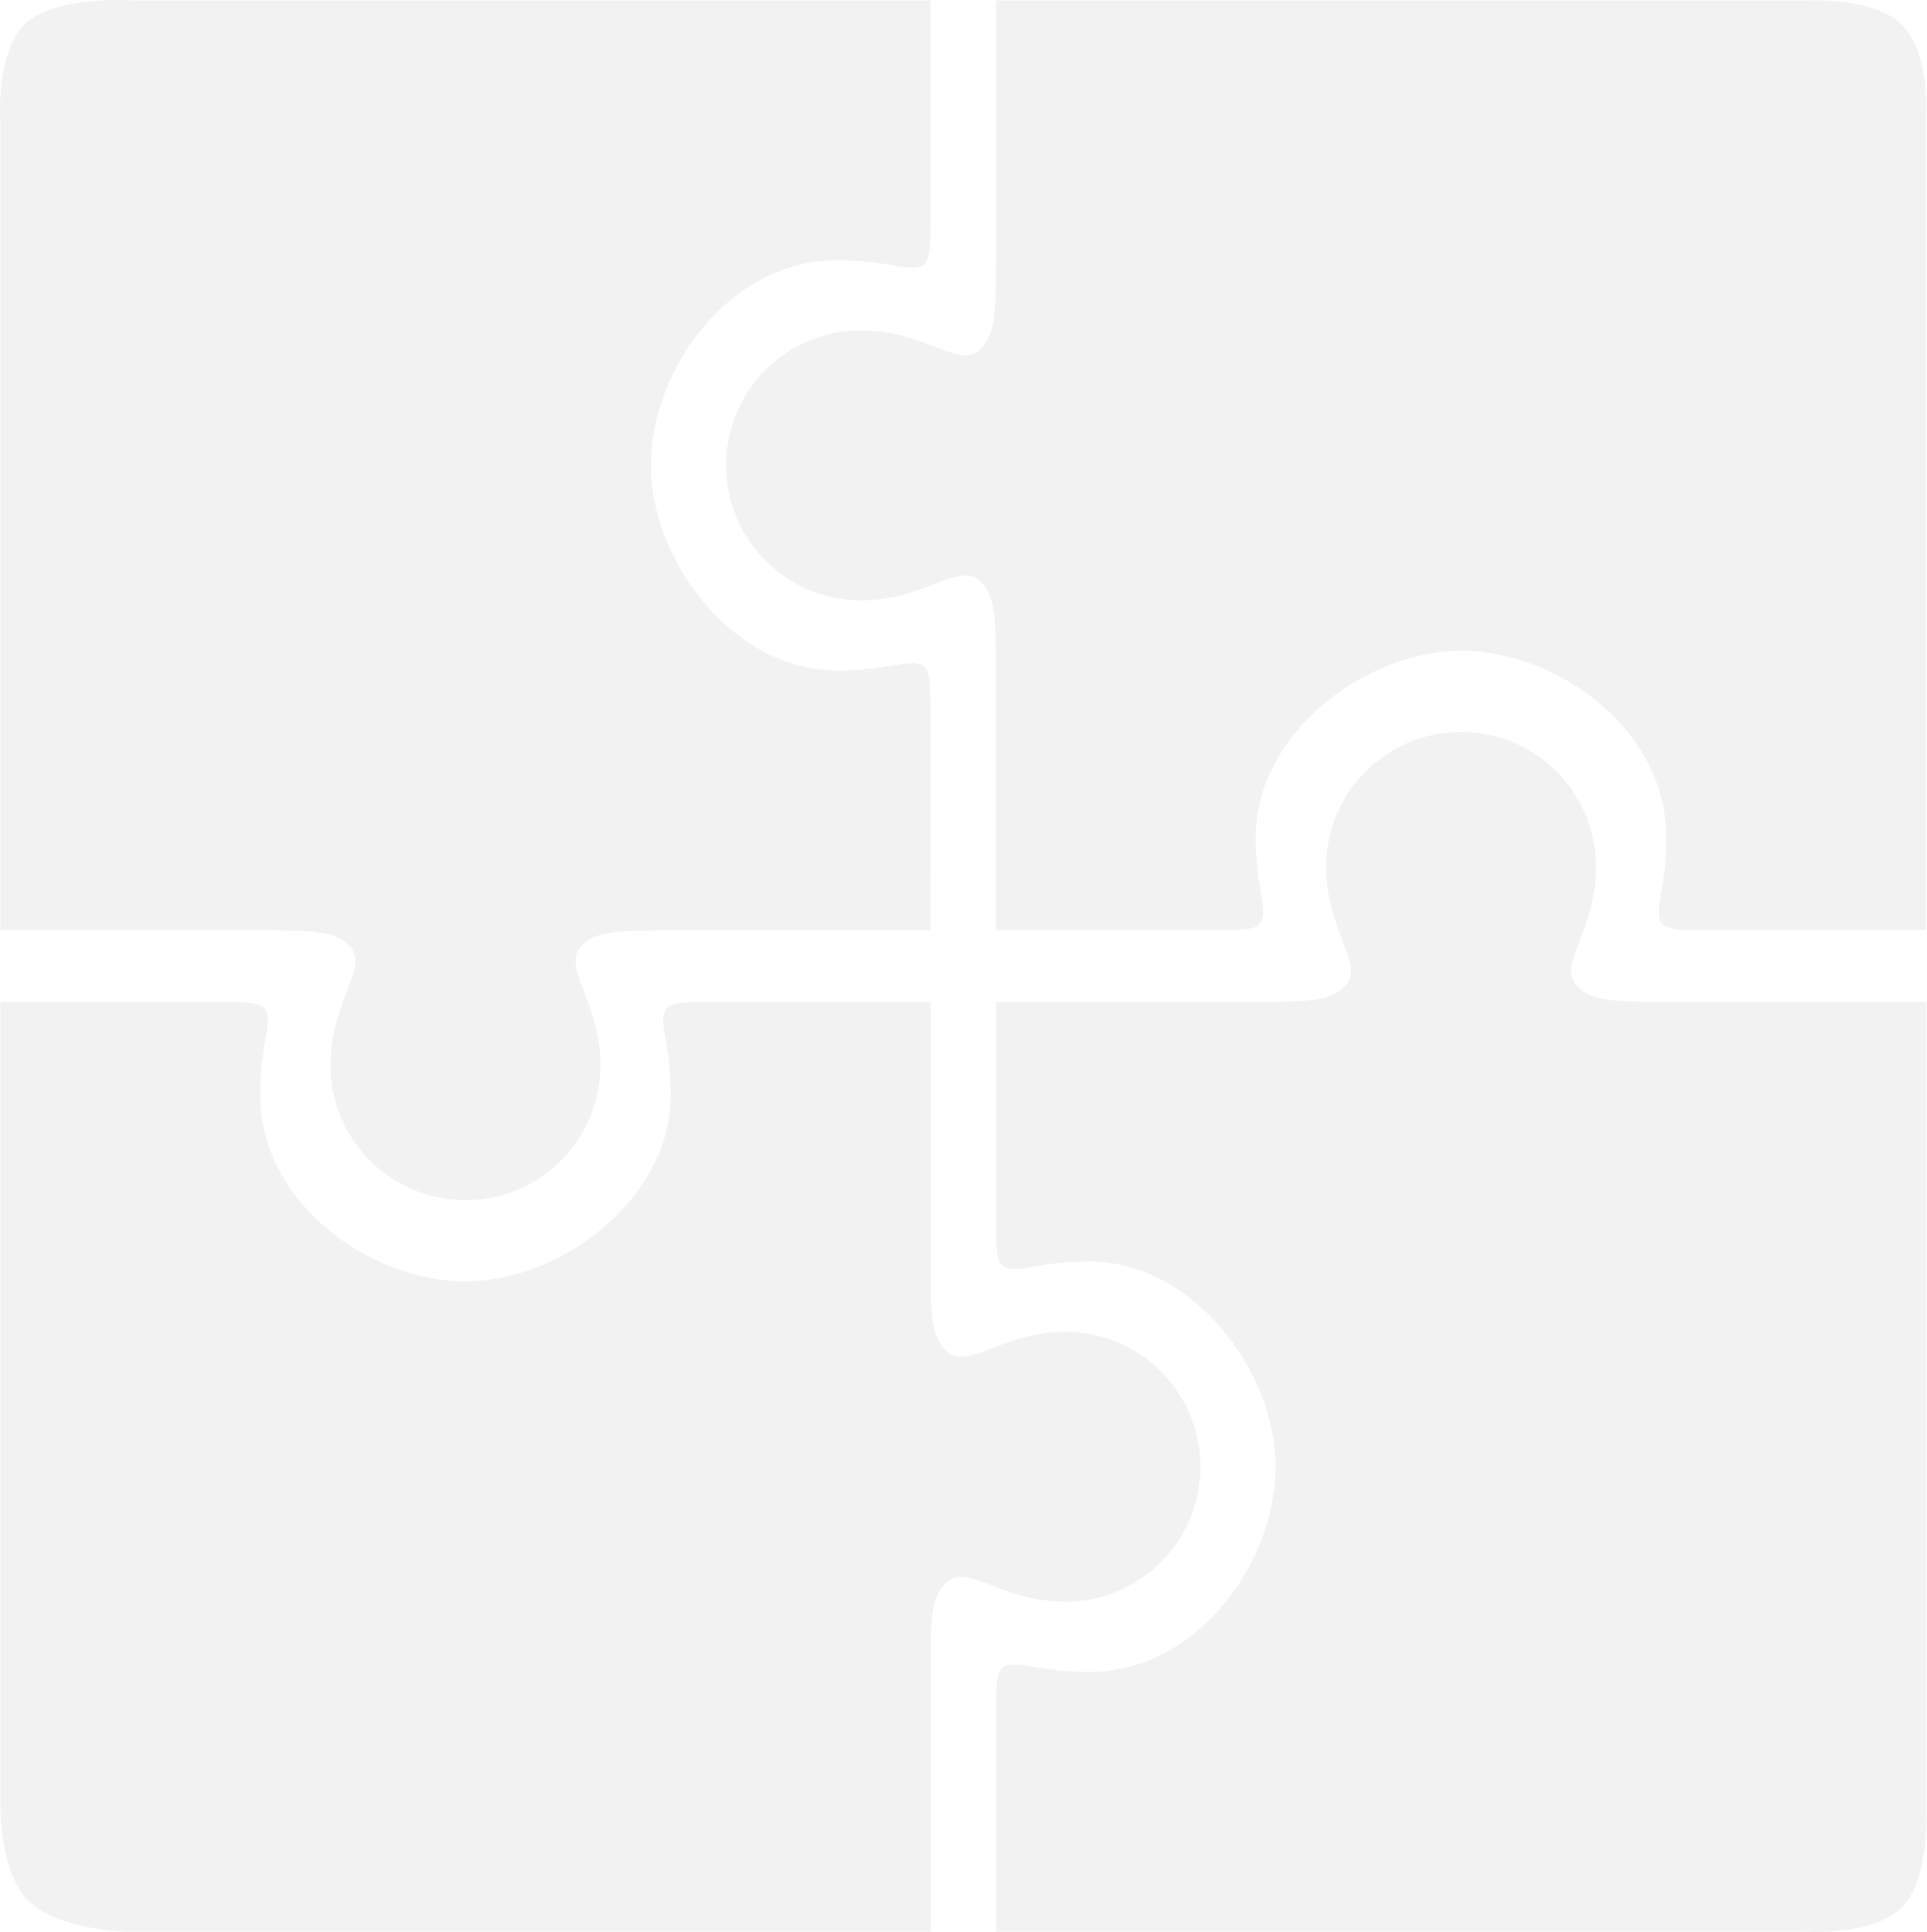
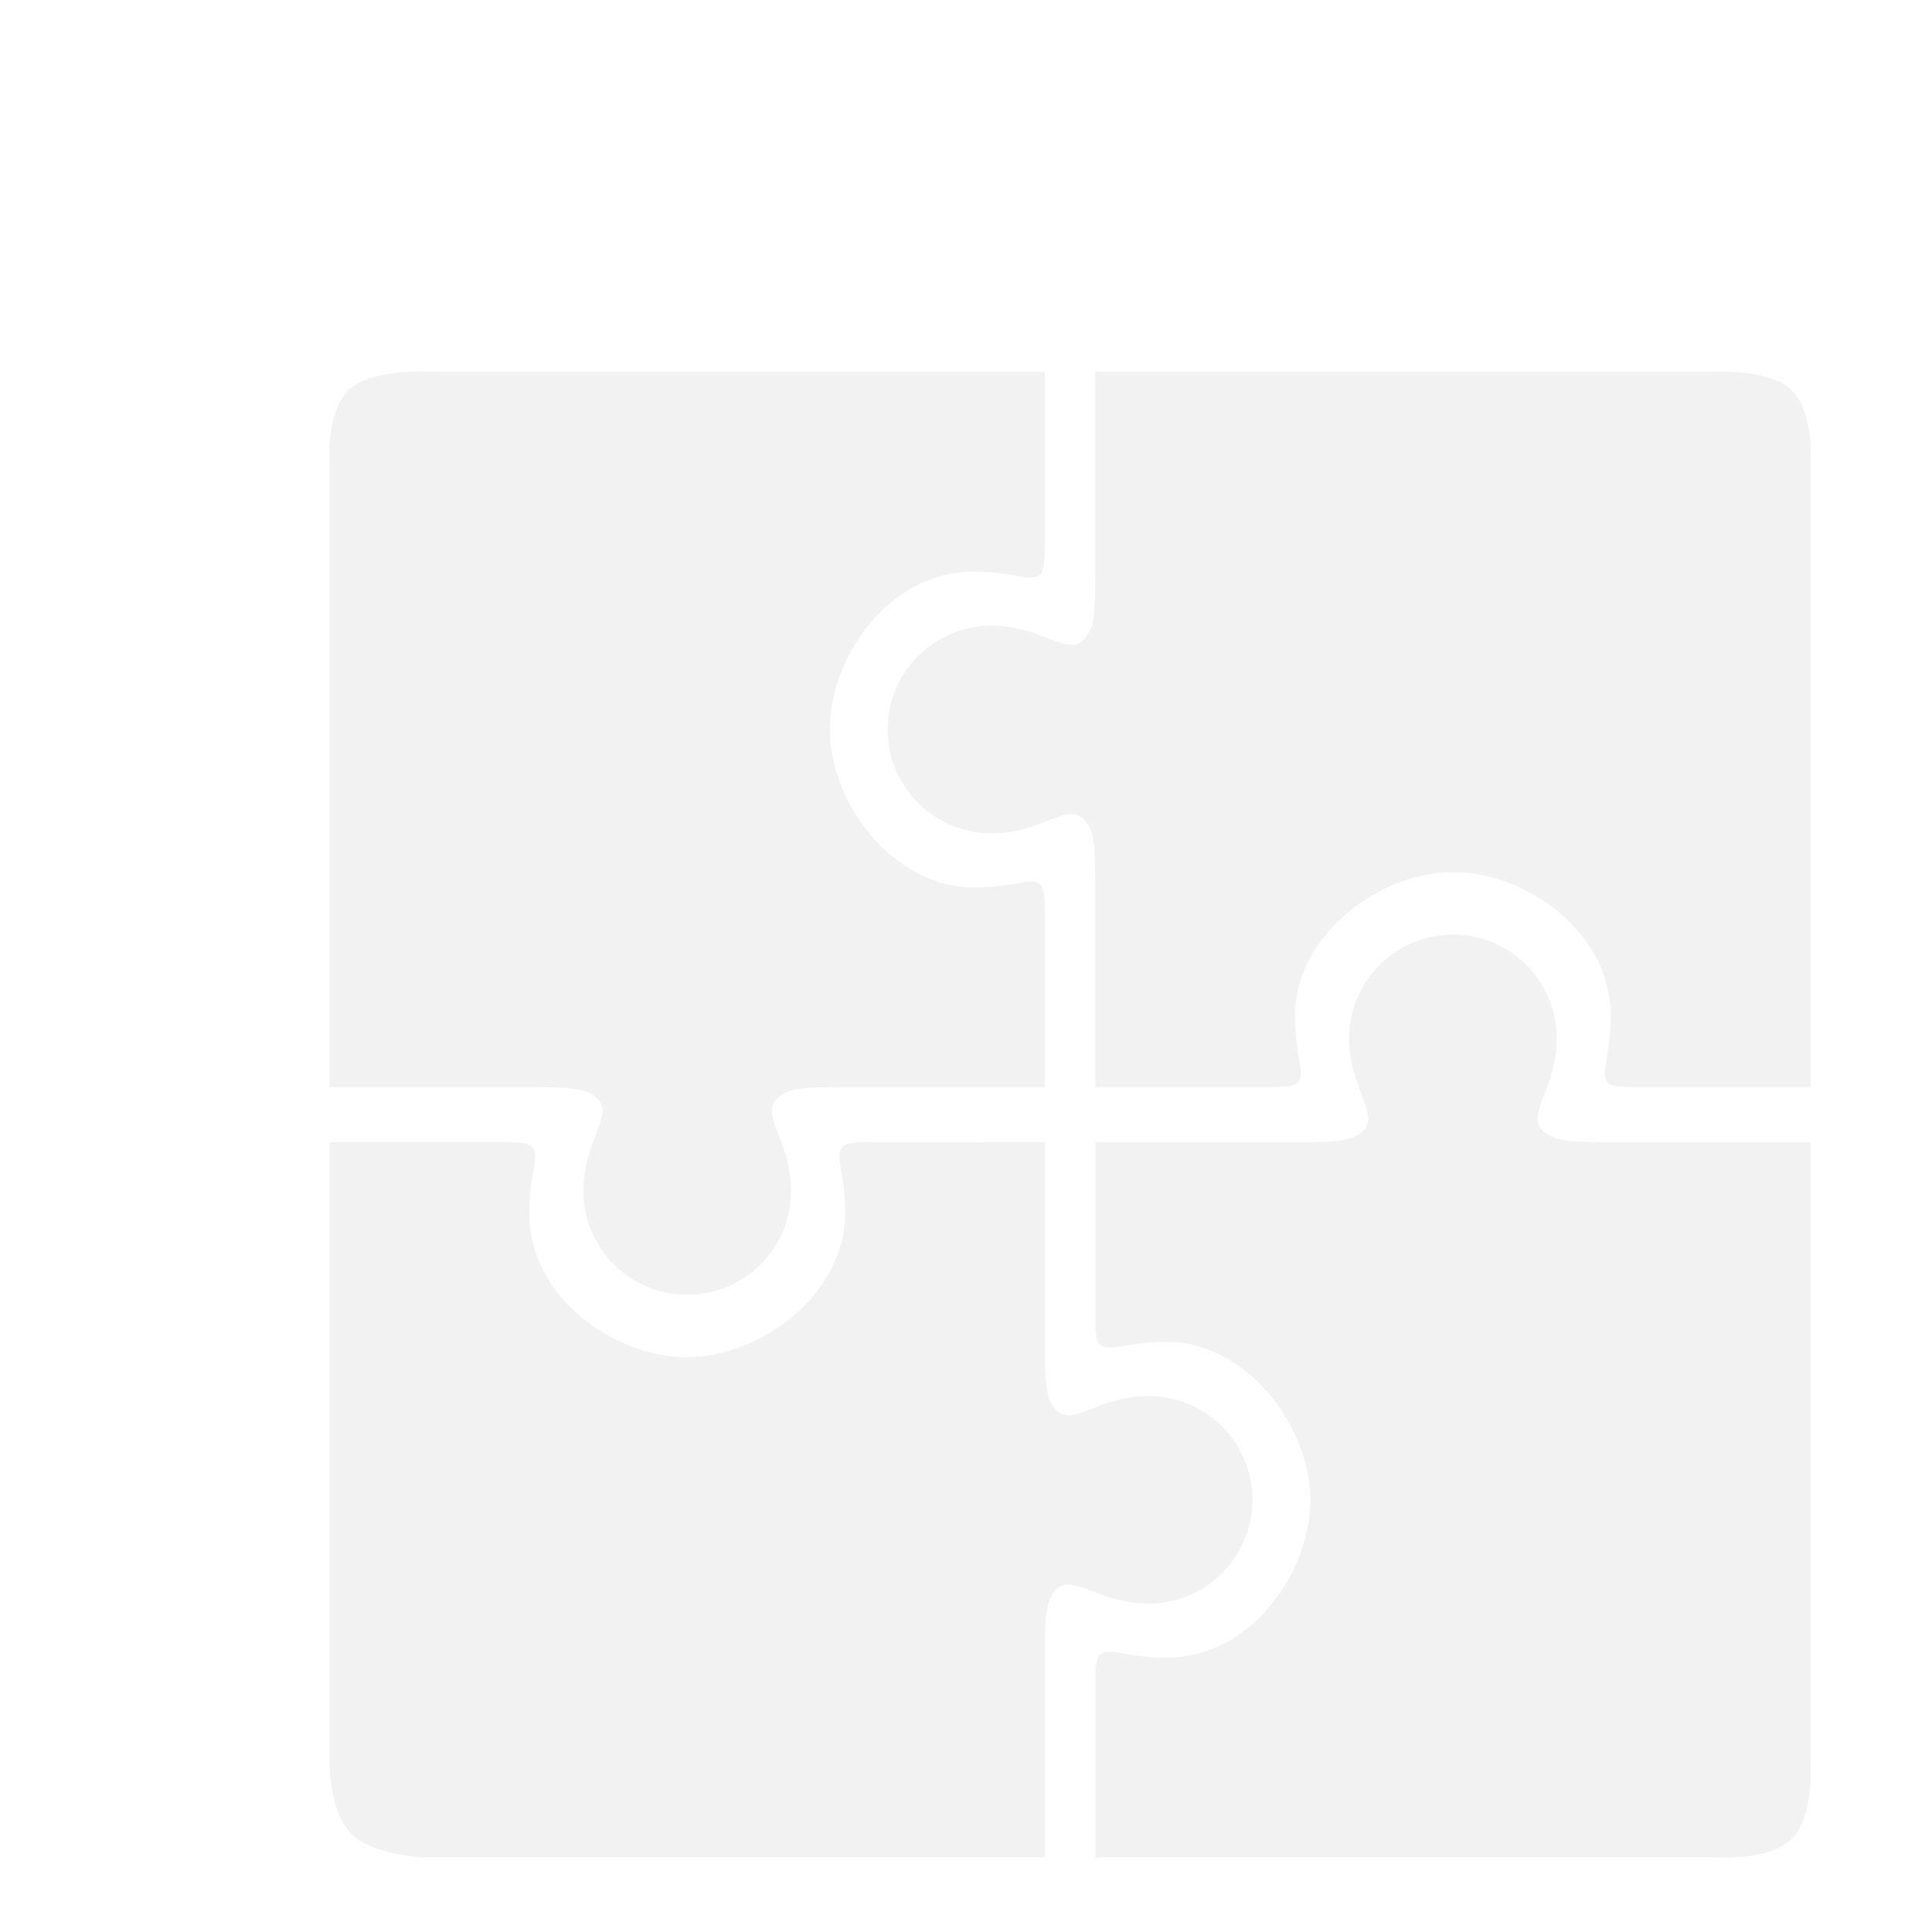
- <svg xmlns="http://www.w3.org/2000/svg" version="1.1" x="0px" y="0px" viewBox="0 0 99.689 100.001" enable-background="new 0 0 99.689 100.001">
+ <svg xmlns="http://www.w3.org/2000/svg" version="1.1" x="0px" y="0px" viewBox="-10 -25 105.689 130.001" width="200" height="200" enable-background="new 0 0 99.689 100.001">
  <path d="M37.572,24.085c0,3.858,3.127,6.986,6.983,6.986c3.488,0,5.165-2.206,6.308-0.843  c0.586,0.7,0.676,1.583,0.676,4.227V48.15l11.658,0.002c1.709,0,1.951-0.165,2.092-0.496c0.295-0.677-0.307-1.782-0.307-4.328  c0-5.364,5.662-9.646,10.629-9.646c4.961,0,10.617,4.065,10.617,9.646c0,2.545-0.6,3.649-0.309,4.328  c0.145,0.329,0.387,0.496,2.096,0.496h11.656V5.71c0,0,0.174-3.006-1.256-4.435c-1.428-1.428-4.814-1.255-4.814-1.255H51.541v13.698  c0,2.645-0.092,3.526-0.676,4.227c-1.144,1.364-2.822-0.844-6.308-0.844C40.701,17.101,37.572,20.228,37.572,24.085z" style="fill: rgb(242, 242, 242);" />
  <path d="M0.02,48.153h13.698c2.643,0,3.525,0.09,4.227,0.677c1.364,1.144-0.844,2.82-0.844,6.306  c0,3.858,3.127,6.986,6.985,6.986s6.985-3.128,6.985-6.983c0-3.488-2.206-5.164-0.844-6.308c0.701-0.585,1.583-0.677,4.227-0.677  h13.695l0.003-11.657c0-1.708-0.165-1.95-0.496-2.092c-0.677-0.293-1.782,0.306-4.329,0.306c-5.364,0-9.644-5.66-9.644-10.627  c0-4.961,4.063-10.618,9.644-10.618c2.545,0,3.65,0.6,4.329,0.308c0.328-0.144,0.495-0.386,0.495-2.095V0.02H6.81  c0,0-4-0.279-5.534,1.255C-0.259,2.81,0.02,6.248,0.02,6.248V48.153z" style="fill: rgb(242, 242, 242);" />
  <path d="M62.121,75.922c0-3.857-3.127-6.985-6.982-6.985c-3.488,0-5.166,2.206-6.309,0.844  c-0.586-0.702-0.677-1.583-0.677-4.228V51.856l-11.657-0.003c-1.709,0-1.949,0.166-2.093,0.497  c-0.292,0.679,0.307,1.783,0.307,4.328c0,5.364-5.661,9.644-10.627,9.644c-4.961,0-10.618-4.062-10.618-9.644  c0-2.545,0.601-3.649,0.308-4.328c-0.143-0.326-0.386-0.494-2.096-0.494H0.02v41.508c0,0-0.079,3.495,1.435,5.008  c1.514,1.514,4.963,1.613,4.963,1.613h41.735V86.288c0-2.643,0.091-3.525,0.677-4.227c1.144-1.362,2.821,0.845,6.307,0.845  C58.994,82.906,62.121,79.779,62.121,75.922z" style="fill: rgb(242, 242, 242);" />
  <path d="M99.674,93.543V51.852H85.977c-2.643,0-3.525-0.09-4.227-0.677c-1.363-1.142,0.844-2.819,0.844-6.305  c0-3.858-3.125-6.986-6.984-6.986s-6.984,3.126-6.984,6.983c0,3.488,2.205,5.164,0.844,6.308c-0.701,0.587-1.584,0.677-4.227,0.677  H51.545L51.543,63.51c0,1.708,0.164,1.948,0.496,2.093c0.678,0.292,1.781-0.307,4.328-0.307c5.365,0,9.645,5.659,9.645,10.627  c0,4.961-4.064,10.618-9.645,10.618c-2.545,0-3.65-0.6-4.328-0.307c-0.328,0.143-0.494,0.386-0.494,2.095v11.656h41.844  c0,0,3.531,0.246,5.029-1.256C99.92,97.231,99.674,93.543,99.674,93.543z" style="fill: rgb(242, 242, 242);" />
</svg>
